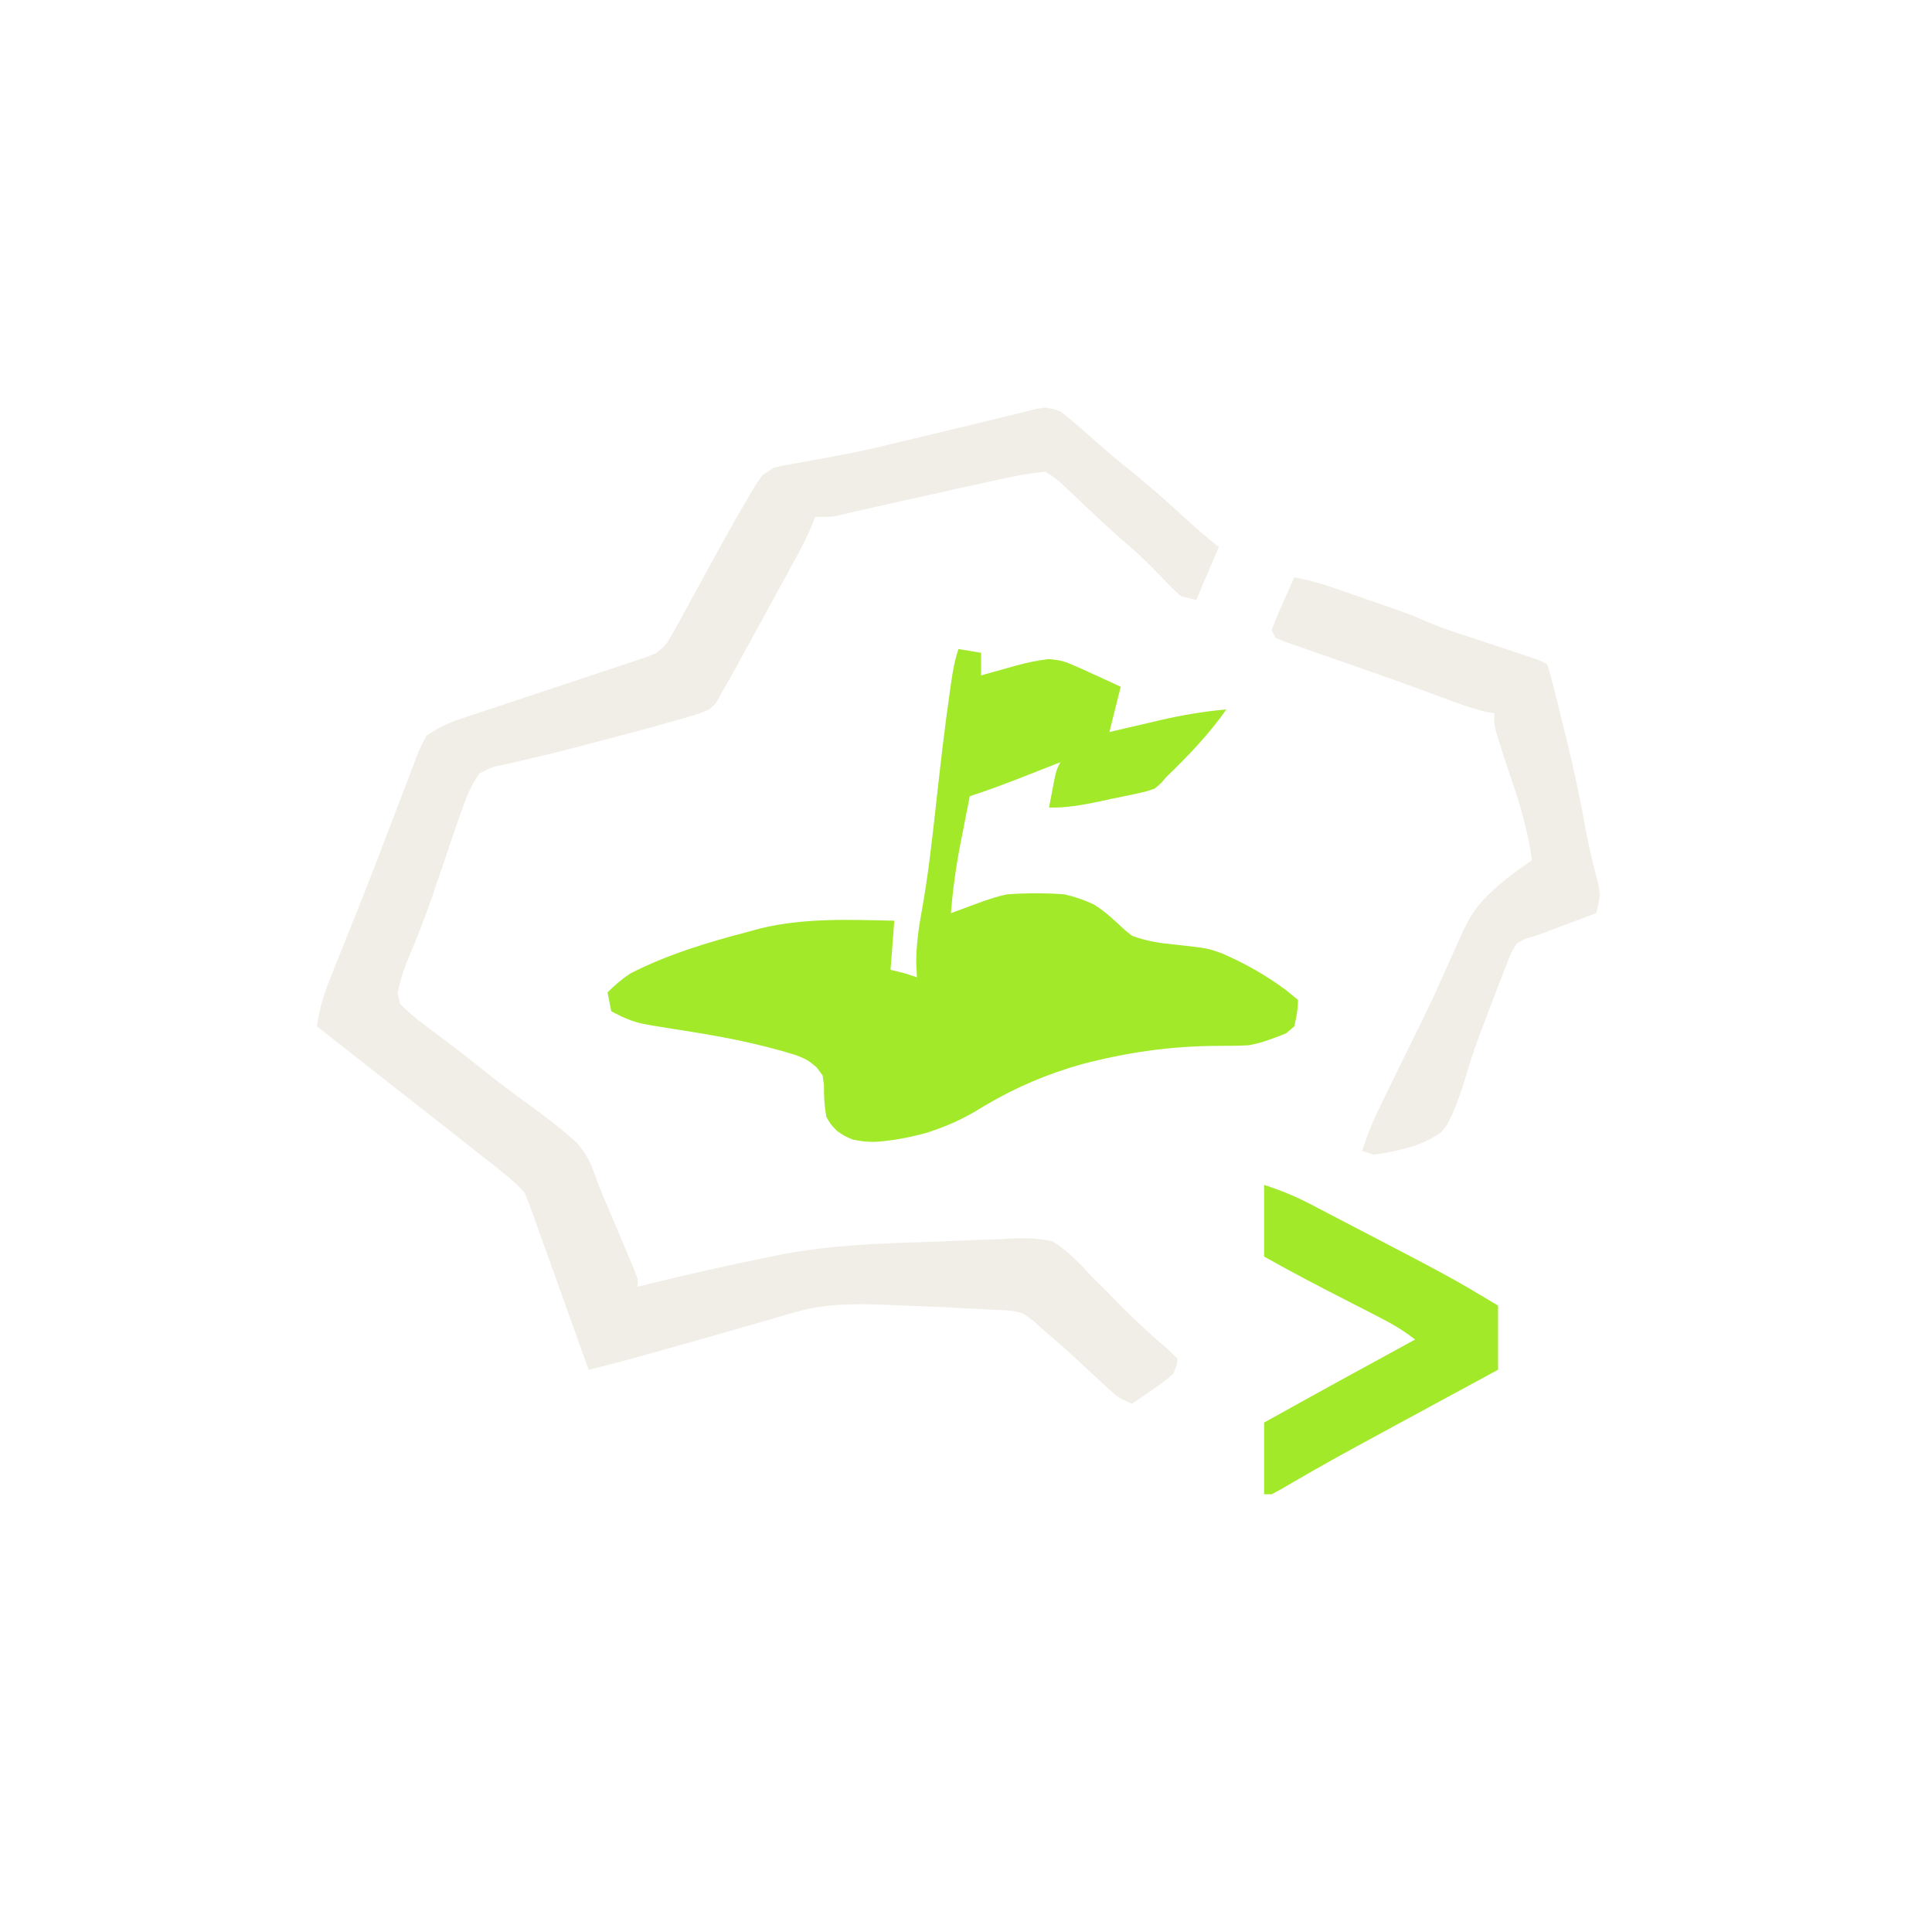
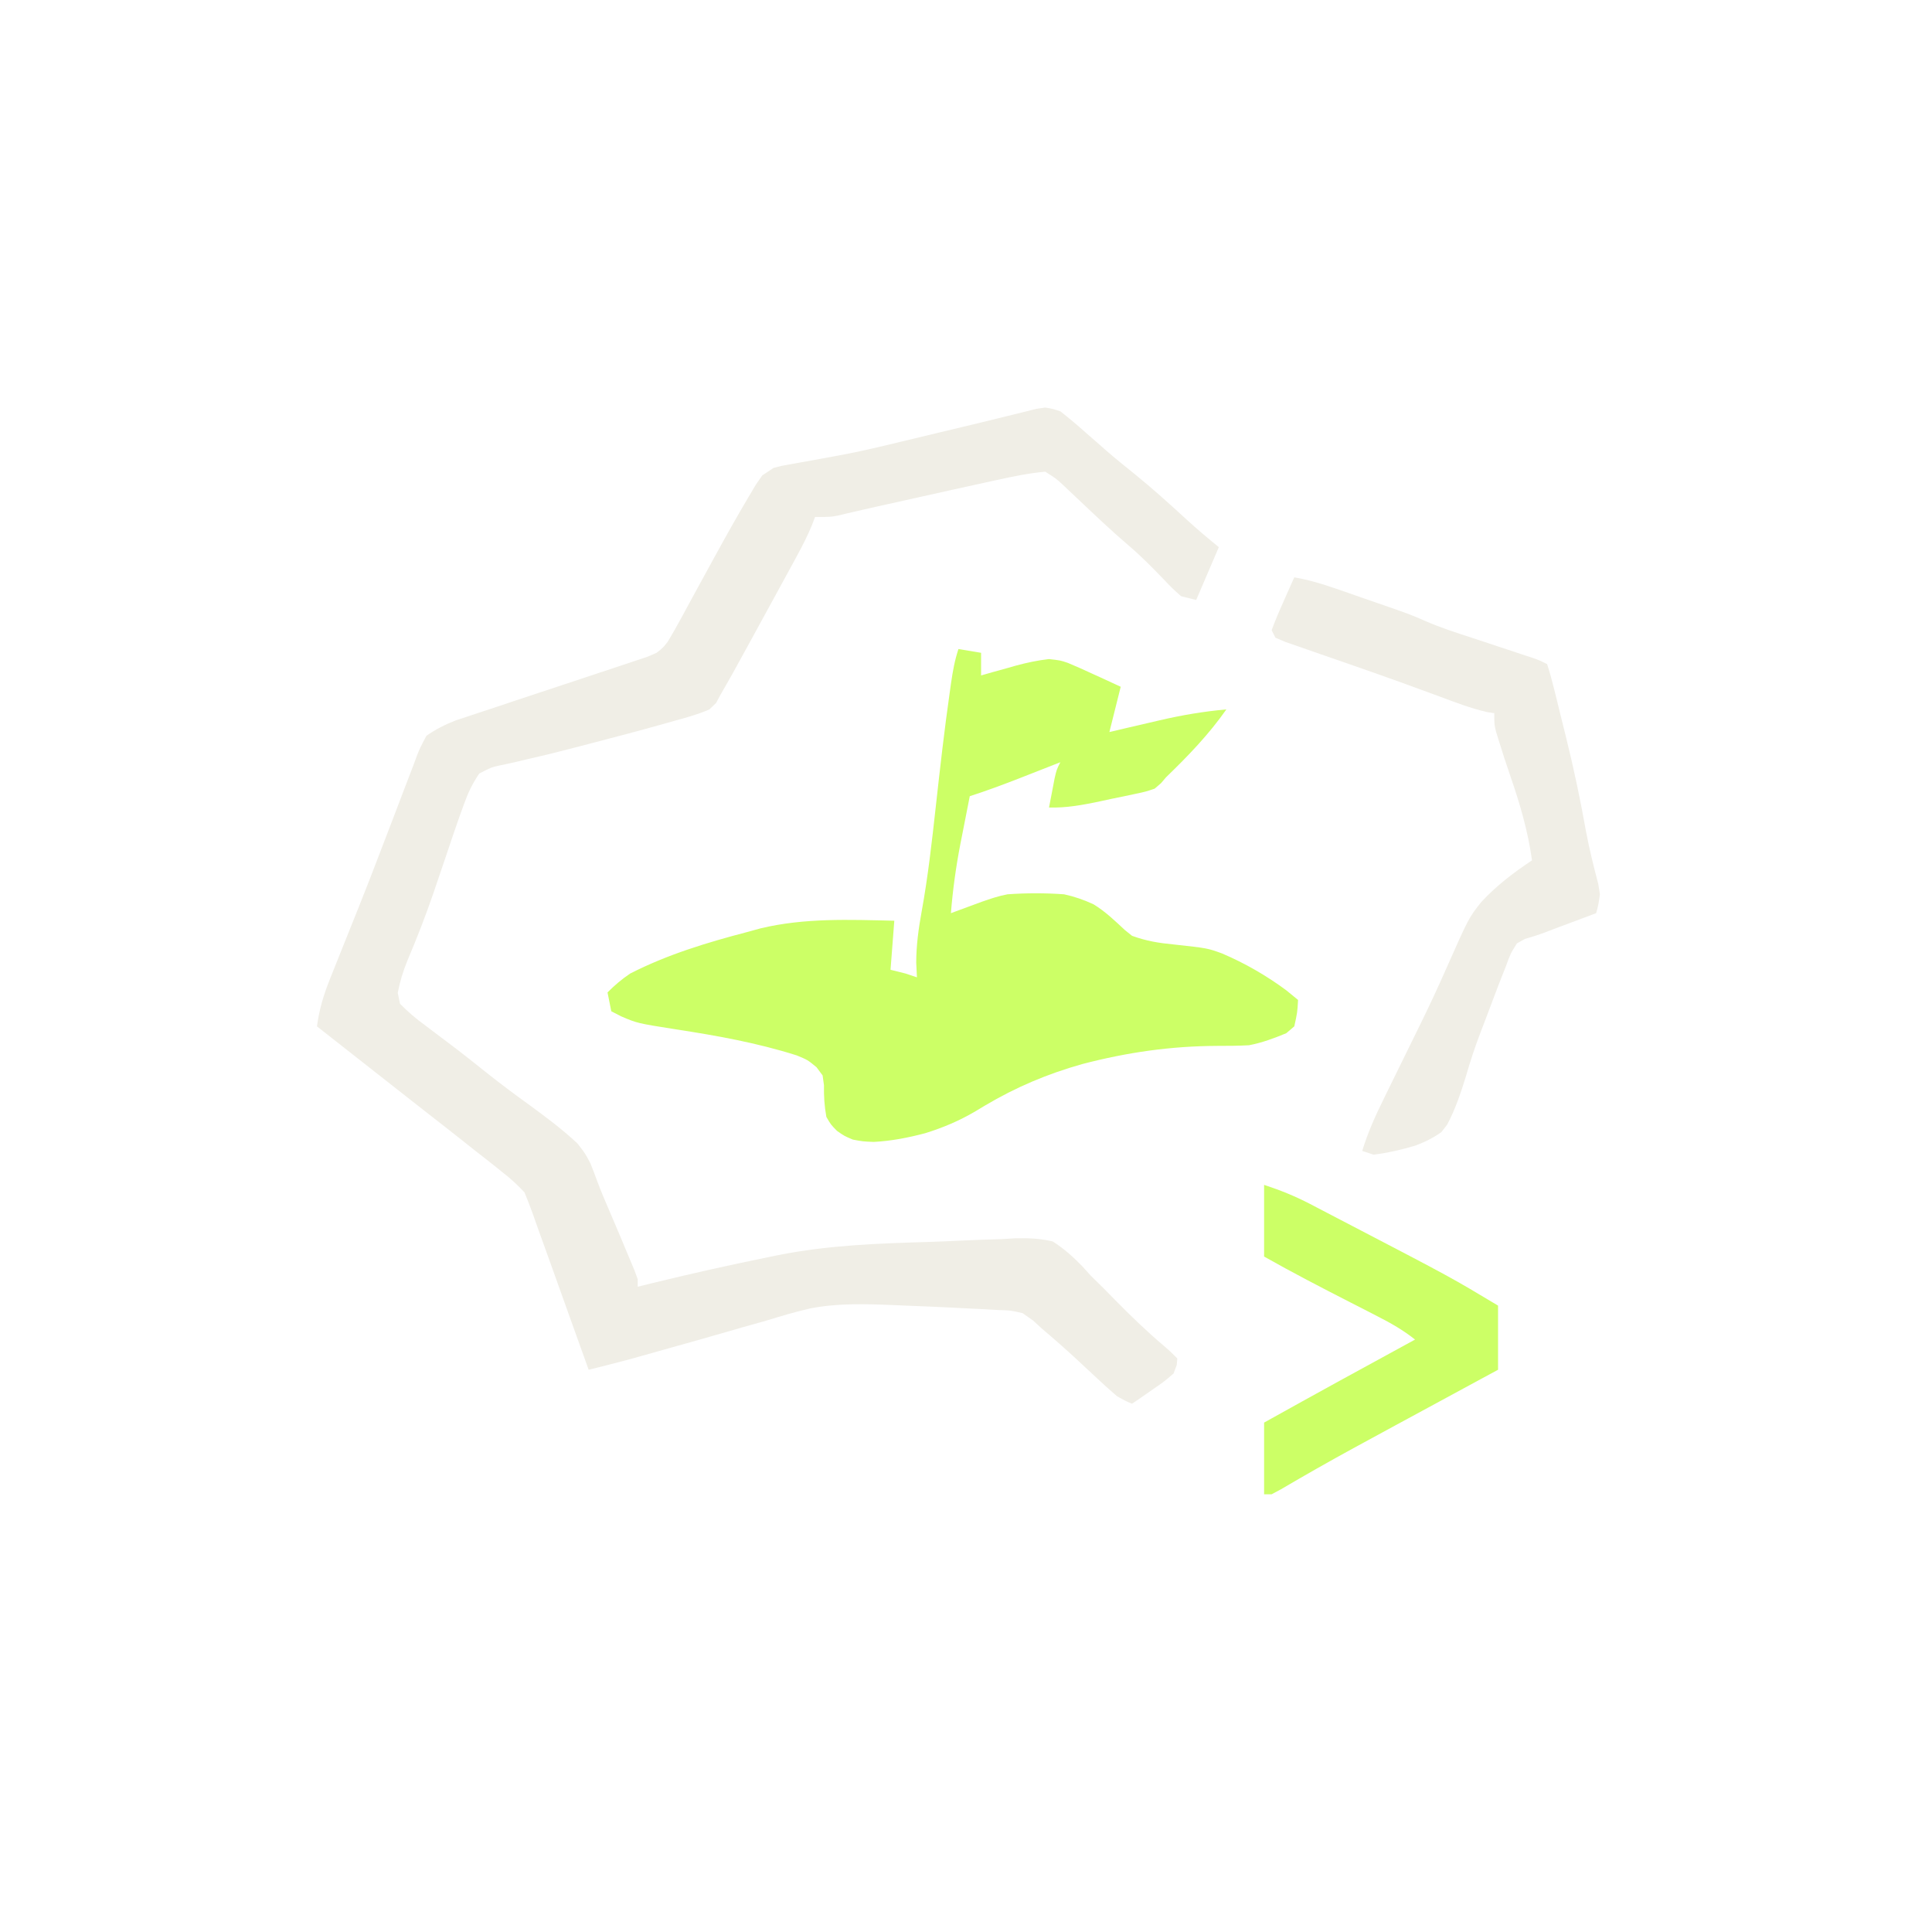
<svg xmlns="http://www.w3.org/2000/svg" viewBox="0 0 512 512" fill="none" role="img" aria-label="TAZIA">
-   <path id="outlineA" fill="#F0EEE6" d="M277 108C278.96 108.33 278.96 108.33 281 109C283.27 110.78 285.42 112.58 287.56 114.5C288.82 115.6 290.08 116.7 291.34 117.8C292.27 118.62 292.27 118.62 293.22 119.46C295.66 121.57 298.17 123.6 300.69 125.62C305.47 129.5 310.01 133.59 314.54 137.76C317.29 140.27 320.11 142.66 323 145C321.02 149.62 319.04 154.24 317 159C315.68 158.67 314.36 158.34 313 158C310.7 155.96 310.7 155.96 308.25 153.38C305.35 150.39 302.48 147.45 299.31 144.75C294.45 140.6 289.83 136.19 285.19 131.8C284.56 131.21 283.94 130.62 283.29 130.01C282.73 129.48 282.17 128.95 281.59 128.4C279.84 126.8 279.84 126.8 277 125C272.68 125.39 268.48 126.26 264.25 127.19C263.06 127.45 261.86 127.71 260.63 127.98C259.09 128.32 257.54 128.66 256 129C254.96 129.23 253.93 129.46 252.86 129.69C247.01 130.99 241.15 132.29 235.29 133.6C234.22 133.84 233.14 134.07 232.03 134.32C230.12 134.75 228.22 135.18 226.31 135.63C225.13 135.9 225.13 135.9 223.93 136.18C223.26 136.34 222.59 136.5 221.9 136.67C220 137 220 137 216 137C215.59 138.08 215.59 138.08 215.17 139.18C214.03 141.93 212.74 144.49 211.31 147.11C210.78 148.08 210.25 149.06 209.71 150.06C209.14 151.09 208.58 152.12 208 153.19C207.42 154.25 206.84 155.31 206.25 156.4C204.5 159.6 202.75 162.8 201 166C200.24 167.39 200.24 167.39 199.46 168.82C198.1 171.3 196.74 173.77 195.38 176.25C194.97 176.98 194.57 177.71 194.16 178.47C193.13 180.32 192.07 182.16 191 184C190.6 184.76 190.19 185.52 189.77 186.3C189.19 186.86 188.6 187.42 188 188C185.16 189.25 182.24 190.06 179.25 190.88C178.37 191.13 177.49 191.38 176.58 191.64C169.87 193.54 163.12 195.3 156.38 197.06C155.42 197.31 154.46 197.57 153.47 197.82C148.89 199.02 144.31 200.17 139.68 201.21C138.86 201.4 138.03 201.6 137.18 201.81C135.66 202.17 134.12 202.51 132.58 202.82C130.21 203.34 130.21 203.34 127 205C125.14 207.81 124.12 209.89 123 213C122.63 214.02 122.26 215.03 121.88 216.08C120.61 219.67 119.39 223.27 118.19 226.88C117.31 229.47 116.43 232.06 115.55 234.65C115.33 235.29 115.12 235.92 114.9 236.58C112.81 242.65 110.49 248.63 107.98 254.54C106.82 257.38 105.98 260.11 105.41 263.12C105.7 264.54 105.7 264.54 106 266C108.18 268.21 110.14 269.89 112.62 271.69C113.31 272.21 113.99 272.72 114.69 273.26C116.1 274.33 117.52 275.4 118.94 276.46C122.52 279.14 126 281.94 129.5 284.72C132.83 287.35 136.22 289.89 139.67 292.38C144.27 295.73 148.83 299.11 153 303C155.12 305.71 155.12 305.71 156.5 308.38C157.1 309.88 157.69 311.39 158.23 312.92C159.24 315.66 160.4 318.33 161.55 321.02C163.4 325.33 165.23 329.64 167.02 333.98C167.4 334.9 167.78 335.81 168.18 336.76C168.45 337.5 168.72 338.24 169 339C169 339.66 169 340.32 169 341C170.23 340.7 171.45 340.39 172.71 340.08C182.83 337.61 192.98 335.32 203.19 333.25C204.21 333.04 205.24 332.83 206.29 332.61C219.58 329.97 232.87 329.51 246.38 329.12C248.86 329.04 251.34 328.93 253.83 328.81C257.7 328.62 261.56 328.49 265.44 328.38C266.64 328.3 267.84 328.23 269.08 328.16C272.59 328.09 275.57 328.19 279 329C282.02 330.94 284.34 333.03 286.84 335.6C287.55 336.39 288.26 337.19 289 338C290.17 339.16 291.35 340.32 292.54 341.48C293.57 342.52 294.6 343.57 295.62 344.62C299.78 348.84 303.99 352.91 308.51 356.73C310 358 310 358 312 360C311.95 360.57 311.9 361.14 311.85 361.73C311.57 362.48 311.29 363.23 311 364C308.5 366.14 308.5 366.14 305.44 368.25C304.43 368.96 303.41 369.66 302.37 370.39C301.59 370.92 300.81 371.45 300 372C298.36 371.32 298.36 371.32 296 370C294.03 368.3 292.13 366.6 290.25 364.81C289.18 363.82 288.11 362.82 287.04 361.83C286.26 361.1 286.26 361.1 285.47 360.36C282.38 357.5 279.22 354.72 276 352C275.27 351.33 274.54 350.65 273.79 349.96C272.87 349.31 271.95 348.66 271 348C267.88 347.27 267.88 347.27 264.47 347.17C262.56 347.06 262.56 347.06 260.6 346.94C259.24 346.87 257.87 346.81 256.5 346.75C255.09 346.68 253.69 346.6 252.28 346.53C248.19 346.32 244.1 346.16 240 346C238.39 345.93 238.39 345.93 236.75 345.86C229.34 345.56 221.97 345.32 214.66 346.76C210.71 347.66 206.87 348.81 203 350C200.85 350.61 198.71 351.21 196.56 351.81C195.45 352.14 194.33 352.46 193.18 352.79C187.51 354.44 181.82 356.03 176.12 357.62C174.52 358.08 174.52 358.08 172.88 358.54C171.85 358.83 170.82 359.12 169.76 359.41C168.84 359.67 167.93 359.93 166.98 360.19C163.33 361.18 159.67 362.09 156 363C155.59 361.86 155.18 360.72 154.76 359.55C153.24 355.29 151.71 351.03 150.18 346.78C149.52 344.94 148.87 343.1 148.21 341.27C147.26 338.61 146.31 335.96 145.36 333.31C145.06 332.5 144.77 331.69 144.47 330.85C143.92 329.31 143.36 327.76 142.8 326.22C142.26 324.73 141.74 323.24 141.22 321.74C140.53 319.81 139.77 317.9 139 316C137.07 313.95 135.38 312.37 133.19 310.69C132.62 310.23 132.05 309.77 131.46 309.29C129.65 307.84 127.83 306.42 126 305C124.84 304.08 123.68 303.16 122.52 302.24C119.62 299.93 116.69 297.65 113.77 295.38C110.84 293.09 107.92 290.8 105 288.5C103.85 287.6 102.7 286.7 101.55 285.79C95.7 281.2 89.85 276.6 84 272C84.6 267.53 85.74 263.71 87.41 259.53C87.66 258.91 87.91 258.29 88.16 257.65C88.98 255.6 89.8 253.55 90.62 251.5C91.81 248.55 92.99 245.6 94.16 242.65C94.47 241.88 94.78 241.11 95.1 240.31C97.11 235.27 99.08 230.21 101.01 225.13C102.34 221.64 103.68 218.16 105.02 214.67C105.67 212.98 106.32 211.28 106.95 209.59C107.85 207.2 108.77 204.82 109.69 202.45C109.95 201.73 110.21 201.02 110.48 200.29C111.26 198.31 111.26 198.31 113 195C115.49 193.26 117.88 192.05 120.71 190.94C121.68 190.62 122.66 190.29 123.66 189.96C125.33 189.41 125.33 189.41 127.03 188.84C128.22 188.45 129.41 188.06 130.63 187.66C132.51 187.03 134.39 186.4 136.26 185.77C140.88 184.23 145.5 182.71 150.12 181.18C152.72 180.32 155.32 179.46 157.92 178.59C160.36 177.77 162.8 176.96 165.25 176.16C166.36 175.79 167.46 175.42 168.6 175.04C170.06 174.55 170.06 174.55 171.55 174.06C172.36 173.71 173.17 173.36 174 173C175.75 171.62 175.75 171.62 177 170C178.21 167.99 179.36 165.95 180.48 163.89C180.97 162.99 180.97 162.99 181.47 162.07C182.16 160.79 182.86 159.51 183.55 158.23C185.34 154.93 187.15 151.63 188.96 148.34C189.31 147.7 189.66 147.05 190.03 146.39C192.72 141.49 195.46 136.62 198.31 131.81C198.97 130.71 199.62 129.6 200.3 128.46C201.14 127.24 201.14 127.24 202 126C202.99 125.34 203.98 124.68 205 124C207.06 123.45 207.06 123.45 209.43 123.04C210.74 122.8 210.74 122.8 212.07 122.56C212.99 122.39 213.92 122.23 214.88 122.06C216.81 121.71 218.73 121.35 220.66 121C221.59 120.82 222.52 120.65 223.48 120.48C228.7 119.49 233.84 118.25 239 117C240.96 116.53 242.93 116.06 244.89 115.59C245.97 115.33 247.04 115.07 248.15 114.8C250.37 114.27 252.59 113.74 254.81 113.21C261.59 111.58 261.59 111.58 268.36 109.91C269.5 109.63 270.64 109.35 271.81 109.06C272.75 108.83 273.68 108.59 274.64 108.35C275.42 108.23 276.2 108.12 277 108Z" />
-   <path id="outlineB" fill="#F0EEE6" d="M343 153C346.79 153.67 350.3 154.7 353.93 155.96C355.06 156.35 356.18 156.74 357.34 157.14C359.09 157.75 359.09 157.75 360.88 158.38C362.03 158.77 363.19 159.17 364.39 159.59C373.85 162.87 373.85 162.87 377.76 164.6C381.77 166.33 385.85 167.66 390 169C391.58 169.52 393.16 170.05 394.75 170.57C395.52 170.83 396.29 171.08 397.09 171.35C397.87 171.6 398.64 171.86 399.44 172.12C400.24 172.39 401.04 172.65 401.87 172.93C403.01 173.31 403.01 173.31 404.18 173.7C404.87 173.92 405.56 174.15 406.26 174.38C408 175 408 175 410 176C410.7 178.15 411.3 180.34 411.84 182.54C412.09 183.54 412.09 183.54 412.35 184.57C412.7 186 413.06 187.43 413.4 188.87C413.92 191 414.46 193.14 414.99 195.27C417.06 203.6 418.82 211.94 420.32 220.39C421.2 225.06 422.34 229.64 423.55 234.23C423.7 235.14 423.85 236.06 424 237C423.58 239.86 423.58 239.86 423 242C421.9 242.41 420.81 242.82 419.68 243.24C418.22 243.79 416.77 244.33 415.31 244.88C414.59 245.14 413.87 245.41 413.13 245.69C411.72 246.22 410.31 246.75 408.9 247.3C407.35 247.87 405.76 248.36 404.16 248.81C403.09 249.4 403.09 249.4 402 250C400.29 252.74 400.29 252.74 399.06 256.12C398.81 256.75 398.56 257.37 398.31 258.01C397.52 260 396.75 262 396 264C395.76 264.63 395.52 265.26 395.28 265.9C394.8 267.16 394.33 268.43 393.85 269.69C393.36 270.99 392.87 272.29 392.36 273.59C390.89 277.44 389.61 281.29 388.48 285.25C387.11 289.66 385.7 293.93 383.53 298.01C382.77 298.99 382.77 298.99 382 300C379.78 301.59 377.71 302.59 375.16 303.57C371.42 304.7 367.89 305.5 364 306C363.01 305.67 362.02 305.34 361 305C362.44 300.31 364.36 295.96 366.53 291.57C367.04 290.51 367.04 290.51 367.57 289.43C368.69 287.14 369.81 284.85 370.94 282.56C372.49 279.4 374.05 276.23 375.6 273.07C375.98 272.29 376.37 271.5 376.76 270.7C378.98 266.16 381.11 261.59 383.15 256.96C389.26 243.18 389.26 243.18 392.58 239.02C396.58 234.69 401.1 231.27 406 228C404.92 220.23 402.8 213 400.24 205.61C399.17 202.5 398.15 199.39 397.19 196.25C396.95 195.49 396.72 194.73 396.48 193.95C396 192 396 192 396 189C395.05 188.86 395.05 188.86 394.09 188.71C389.79 187.72 385.75 186.16 381.62 184.62C374.67 182.05 367.7 179.53 360.69 177.09C359.27 176.6 357.85 176.1 356.43 175.6C354.31 174.86 352.19 174.13 350.07 173.4C348.08 172.71 346.09 172.02 344.11 171.32C342.95 170.92 341.8 170.52 340.61 170.11C339.75 169.74 338.89 169.38 338 169C337.67 168.34 337.34 167.68 337 167C337.91 164.56 338.87 162.24 339.94 159.88C340.23 159.22 340.52 158.56 340.82 157.88C341.54 156.25 342.27 154.62 343 153Z" />
-   <path id="island" fill="#A1E929" d="M254 172C256.97 172.5 256.97 172.5 260 173C260 174.98 260 176.96 260 179C261.01 178.71 262.03 178.42 263.07 178.12C264.42 177.75 265.77 177.37 267.12 177C267.79 176.81 268.46 176.62 269.14 176.42C272.07 175.62 274.95 175.01 277.97 174.66C281 175 281 175 282.96 175.66C285.13 176.55 287.25 177.51 289.38 178.5C290.11 178.83 290.85 179.17 291.61 179.51C293.41 180.33 295.2 181.16 297 182C296.01 185.96 295.02 189.92 294 194C295.48 193.65 296.97 193.3 298.5 192.94C300.48 192.48 302.46 192.02 304.44 191.56C305.41 191.33 306.39 191.1 307.39 190.87C313.26 189.51 318.99 188.54 325 188C320.31 194.7 314.87 200.31 309 206C308.56 206.51 308.13 207.02 307.68 207.55C307.13 208.03 306.57 208.51 306 209C303.63 209.8 303.63 209.8 300.85 210.39C299.34 210.71 299.34 210.71 297.8 211.04C296.76 211.25 295.71 211.47 294.62 211.69C293.58 211.91 292.54 212.14 291.47 212.37C286.89 213.33 282.69 214.13 278 214C278.31 212.37 278.62 210.75 278.94 209.12C279.11 208.22 279.29 207.32 279.46 206.38C280 204 280 204 281 202C280.49 202.2 279.97 202.4 279.44 202.61C277.09 203.53 274.73 204.45 272.38 205.38C271.57 205.69 270.76 206.01 269.93 206.34C265.65 208 261.37 209.6 257 211C256.35 214.29 255.7 217.58 255.06 220.88C254.79 222.25 254.79 222.25 254.51 223.66C253.33 229.76 252.5 235.81 252 242C253.12 241.58 253.12 241.58 254.27 241.16C255.25 240.8 256.24 240.44 257.25 240.06C258.22 239.7 259.2 239.34 260.2 238.97C262.5 238.17 264.61 237.45 267 237C272.04 236.64 276.96 236.64 282 237C284.82 237.62 287.18 238.45 289.8 239.65C292.92 241.56 295.43 243.98 298.09 246.46C298.72 246.97 299.35 247.48 300 248C303.83 249.39 307.08 249.91 311.12 250.3C319.99 251.27 319.99 251.27 323.87 252.68C329.93 255.27 335.58 258.52 340.88 262.44C341.93 263.28 342.97 264.13 344 265C343.81 268.31 343.81 268.31 343 272C342.3 272.6 341.6 273.2 340.88 273.81C337.61 275.16 334.47 276.34 331 277C328.18 277.16 325.38 277.17 322.56 277.17C310.19 277.23 298.76 278.87 286.8 281.99C277.54 284.6 269.26 288.1 261 293C260.19 293.49 259.37 293.97 258.54 294.48C254.21 297.03 250 298.81 245.19 300.31C240.64 301.51 236.26 302.37 231.56 302.62C228.64 302.5 228.64 302.5 226 302C223.73 301.04 223.73 301.04 221.81 299.69C220.19 298.05 220.19 298.05 219 296C218.47 293.13 218.31 290.5 218.36 287.59C218.24 286.73 218.12 285.88 218 285C217.2 283.92 217.2 283.92 216.38 282.82C214.04 280.89 214.04 280.89 211.13 279.69C200.62 276.36 190.01 274.46 179.12 272.79C168.88 271.17 168.88 271.17 164.63 269.35C163.33 268.68 163.33 268.68 162 268C161.5 265.52 161.5 265.52 161 263C162.95 261.05 164.72 259.54 167 258C176.86 252.96 187.33 249.79 198 247C199.77 246.52 199.77 246.52 201.57 246.02C213.27 243.22 225.04 243.73 237 244C236.67 248.29 236.34 252.58 236 257C237.98 257.5 237.98 257.5 240 258C241.49 258.5 241.49 258.5 243 259C242.94 257.72 242.88 256.44 242.81 255.12C242.82 250.49 243.42 246.11 244.25 241.56C245.93 232.32 246.97 223.02 248 213.69C249.12 203.61 250.25 193.54 251.69 183.5C251.81 182.66 251.93 181.82 252.05 180.95C252.5 177.85 253.01 174.98 254 172Z" />
-   <path id="arrow" fill="#A1E929" d="M335 314C339.45 315.48 343.06 316.93 347.16 319.05C347.73 319.35 348.31 319.65 348.9 319.96C350.77 320.93 352.64 321.9 354.5 322.88C355.79 323.55 357.09 324.22 358.38 324.9C384.58 338.55 384.58 338.55 397 346C397 351.61 397 357.22 397 363C395.52 363.8 394.05 364.6 392.52 365.42C386.01 368.94 379.51 372.47 373 376C371.99 376.55 370.97 377.1 369.93 377.66C367.08 379.21 364.23 380.76 361.38 382.31C360.47 382.8 359.57 383.3 358.64 383.8C352.19 387.32 345.81 390.95 339.48 394.67C338.66 395.11 337.84 395.55 337 396C336.34 396 335.68 396 335 396C335 389.73 335 383.46 335 377C348.29 369.59 361.63 362.27 375 355C371.86 352.49 368.6 350.65 365.02 348.82C363.85 348.22 362.69 347.62 361.49 347C360.26 346.38 359.04 345.75 357.81 345.12C350.14 341.2 342.5 337.24 335 333C335 326.73 335 320.46 335 314Z" />
+   <path id="outlineA" fill="#f0eee6" d="M277 108C278.96 108.33 278.96 108.33 281 109C283.27 110.78 285.42 112.58 287.56 114.5C288.82 115.6 290.08 116.7 291.34 117.8C292.27 118.62 292.27 118.62 293.22 119.46C295.66 121.57 298.17 123.6 300.69 125.62C305.47 129.5 310.01 133.59 314.54 137.76C317.29 140.27 320.11 142.66 323 145C321.02 149.62 319.04 154.24 317 159C315.68 158.67 314.36 158.34 313 158C310.7 155.96 310.7 155.96 308.25 153.38C305.35 150.39 302.48 147.45 299.31 144.75C294.45 140.6 289.83 136.19 285.19 131.8C284.56 131.21 283.94 130.62 283.29 130.01C282.73 129.48 282.17 128.95 281.59 128.4C279.84 126.8 279.84 126.8 277 125C272.68 125.39 268.48 126.26 264.25 127.19C263.06 127.45 261.86 127.71 260.63 127.98C259.09 128.32 257.54 128.66 256 129C254.96 129.23 253.93 129.46 252.86 129.69C247.01 130.99 241.15 132.29 235.29 133.6C234.22 133.84 233.14 134.07 232.03 134.32C230.12 134.75 228.22 135.18 226.31 135.63C225.13 135.9 225.13 135.9 223.93 136.18C223.26 136.34 222.59 136.5 221.9 136.67C220 137 220 137 216 137C215.59 138.08 215.59 138.08 215.17 139.18C214.03 141.93 212.74 144.49 211.31 147.11C210.78 148.08 210.25 149.06 209.71 150.06C209.14 151.09 208.58 152.12 208 153.19C207.42 154.25 206.84 155.31 206.25 156.4C204.5 159.6 202.75 162.8 201 166C200.24 167.39 200.24 167.39 199.46 168.82C198.1 171.3 196.74 173.77 195.38 176.25C194.97 176.98 194.57 177.71 194.16 178.47C193.13 180.32 192.07 182.16 191 184C190.6 184.76 190.19 185.52 189.77 186.3C189.19 186.86 188.6 187.42 188 188C185.16 189.25 182.24 190.06 179.25 190.88C178.37 191.13 177.49 191.38 176.58 191.64C169.87 193.54 163.12 195.3 156.38 197.06C155.42 197.31 154.46 197.57 153.47 197.82C148.89 199.02 144.31 200.17 139.68 201.21C138.86 201.4 138.03 201.6 137.18 201.81C135.66 202.17 134.12 202.51 132.58 202.82C130.21 203.34 130.21 203.34 127 205C125.14 207.81 124.12 209.89 123 213C122.63 214.02 122.26 215.03 121.88 216.08C120.61 219.67 119.39 223.27 118.19 226.88C117.31 229.47 116.43 232.06 115.55 234.65C115.33 235.29 115.12 235.92 114.9 236.58C112.81 242.65 110.49 248.63 107.98 254.54C106.82 257.38 105.98 260.11 105.41 263.12C105.7 264.54 105.7 264.54 106 266C108.18 268.21 110.14 269.89 112.62 271.69C113.31 272.21 113.99 272.72 114.69 273.26C116.1 274.33 117.52 275.4 118.94 276.46C122.52 279.14 126 281.94 129.5 284.72C132.83 287.35 136.22 289.89 139.67 292.38C144.27 295.73 148.83 299.11 153 303C155.12 305.71 155.12 305.71 156.5 308.38C157.1 309.88 157.69 311.39 158.23 312.92C159.24 315.66 160.4 318.33 161.55 321.02C163.4 325.33 165.23 329.64 167.02 333.98C167.4 334.9 167.78 335.81 168.18 336.76C168.45 337.5 168.72 338.24 169 339C169 339.66 169 340.32 169 341C170.23 340.7 171.45 340.39 172.71 340.08C182.83 337.61 192.98 335.32 203.19 333.25C204.21 333.04 205.24 332.83 206.29 332.61C219.58 329.97 232.87 329.51 246.38 329.12C248.86 329.04 251.34 328.93 253.83 328.81C257.7 328.62 261.56 328.49 265.44 328.38C266.64 328.3 267.84 328.23 269.08 328.16C272.59 328.09 275.57 328.19 279 329C282.02 330.94 284.34 333.03 286.84 335.6C287.55 336.39 288.26 337.19 289 338C290.17 339.16 291.35 340.32 292.54 341.48C293.57 342.52 294.6 343.57 295.62 344.62C299.78 348.84 303.99 352.91 308.51 356.73C310 358 310 358 312 360C311.95 360.57 311.9 361.14 311.85 361.73C311.57 362.48 311.29 363.23 311 364C308.5 366.14 308.5 366.14 305.44 368.25C304.43 368.96 303.41 369.66 302.37 370.39C301.59 370.92 300.81 371.45 300 372C298.36 371.32 298.36 371.32 296 370C294.03 368.3 292.13 366.6 290.25 364.81C289.18 363.82 288.11 362.82 287.04 361.83C286.26 361.1 286.26 361.1 285.47 360.36C282.38 357.5 279.22 354.72 276 352C275.27 351.33 274.54 350.65 273.79 349.96C272.87 349.31 271.95 348.66 271 348C267.88 347.27 267.88 347.27 264.47 347.17C262.56 347.06 262.56 347.06 260.6 346.94C259.24 346.87 257.87 346.81 256.5 346.75C255.09 346.68 253.69 346.6 252.28 346.53C248.19 346.32 244.1 346.16 240 346C238.39 345.93 238.39 345.93 236.75 345.86C229.34 345.56 221.97 345.32 214.66 346.76C210.71 347.66 206.87 348.81 203 350C200.85 350.61 198.71 351.21 196.56 351.81C195.45 352.14 194.33 352.46 193.18 352.79C187.51 354.44 181.82 356.03 176.12 357.62C174.52 358.08 174.52 358.08 172.88 358.54C171.85 358.83 170.82 359.12 169.76 359.41C168.84 359.67 167.93 359.93 166.98 360.19C163.33 361.18 159.67 362.09 156 363C155.59 361.86 155.18 360.72 154.76 359.55C153.24 355.29 151.71 351.03 150.18 346.78C149.52 344.94 148.87 343.1 148.21 341.27C147.26 338.61 146.31 335.96 145.36 333.31C145.06 332.5 144.77 331.69 144.47 330.85C143.92 329.31 143.36 327.76 142.8 326.22C142.26 324.73 141.74 323.24 141.22 321.74C140.53 319.81 139.77 317.9 139 316C137.07 313.95 135.38 312.37 133.19 310.69C132.62 310.23 132.05 309.77 131.46 309.29C129.65 307.84 127.83 306.42 126 305C124.84 304.08 123.68 303.16 122.52 302.24C119.62 299.93 116.69 297.65 113.77 295.38C110.84 293.09 107.92 290.8 105 288.5C103.85 287.6 102.7 286.7 101.55 285.79C95.7 281.2 89.85 276.6 84 272C84.6 267.53 85.74 263.71 87.41 259.53C87.66 258.91 87.91 258.29 88.16 257.65C88.98 255.6 89.8 253.55 90.62 251.5C91.81 248.55 92.99 245.6 94.16 242.65C94.47 241.88 94.78 241.11 95.1 240.31C97.11 235.27 99.08 230.21 101.01 225.13C102.34 221.64 103.68 218.16 105.02 214.67C105.67 212.98 106.32 211.28 106.95 209.59C107.85 207.2 108.77 204.82 109.69 202.45C109.95 201.73 110.21 201.02 110.48 200.29C111.26 198.31 111.26 198.31 113 195C115.49 193.26 117.88 192.05 120.71 190.94C121.68 190.62 122.66 190.29 123.66 189.96C125.33 189.41 125.33 189.41 127.03 188.84C128.22 188.45 129.41 188.06 130.63 187.66C132.51 187.03 134.39 186.4 136.26 185.77C140.88 184.23 145.5 182.71 150.12 181.18C152.72 180.32 155.32 179.46 157.92 178.59C160.36 177.77 162.8 176.96 165.25 176.16C166.36 175.79 167.46 175.42 168.6 175.04C170.06 174.55 170.06 174.55 171.55 174.06C172.36 173.71 173.17 173.36 174 173C175.75 171.62 175.75 171.62 177 170C178.21 167.99 179.36 165.95 180.48 163.89C180.97 162.99 180.97 162.99 181.47 162.07C182.16 160.79 182.86 159.51 183.55 158.23C185.34 154.93 187.15 151.63 188.96 148.34C189.31 147.7 189.66 147.05 190.03 146.39C192.72 141.49 195.46 136.62 198.31 131.81C198.97 130.71 199.62 129.6 200.3 128.46C201.14 127.24 201.14 127.24 202 126C202.99 125.34 203.98 124.68 205 124C207.06 123.45 207.06 123.45 209.43 123.04C210.74 122.8 210.74 122.8 212.07 122.56C212.99 122.39 213.92 122.23 214.88 122.06C216.81 121.71 218.73 121.35 220.66 121C221.59 120.82 222.52 120.65 223.48 120.48C228.7 119.49 233.84 118.25 239 117C240.96 116.53 242.93 116.06 244.89 115.59C245.97 115.33 247.04 115.07 248.15 114.8C250.37 114.27 252.59 113.74 254.81 113.21C261.59 111.58 261.59 111.58 268.36 109.91C269.5 109.63 270.64 109.35 271.81 109.06C272.75 108.83 273.68 108.59 274.64 108.35C275.42 108.23 276.2 108.12 277 108Z" />
+   <path id="outlineB" fill="#f0eee6" d="M343 153C346.79 153.67 350.3 154.7 353.93 155.96C355.06 156.35 356.18 156.74 357.34 157.14C359.09 157.75 359.09 157.75 360.88 158.38C362.03 158.77 363.19 159.17 364.39 159.59C373.85 162.87 373.85 162.87 377.76 164.6C381.77 166.33 385.85 167.66 390 169C391.58 169.52 393.16 170.05 394.75 170.57C395.52 170.83 396.29 171.08 397.09 171.35C397.87 171.6 398.64 171.86 399.44 172.12C400.24 172.39 401.04 172.65 401.87 172.93C403.01 173.31 403.01 173.31 404.18 173.7C404.87 173.92 405.56 174.15 406.26 174.38C408 175 408 175 410 176C410.7 178.15 411.3 180.34 411.84 182.54C412.09 183.54 412.09 183.54 412.35 184.57C412.7 186 413.06 187.43 413.4 188.87C413.92 191 414.46 193.14 414.99 195.27C417.06 203.6 418.82 211.94 420.32 220.39C421.2 225.06 422.34 229.64 423.55 234.23C423.7 235.14 423.85 236.06 424 237C423.58 239.86 423.58 239.86 423 242C421.9 242.41 420.81 242.82 419.68 243.24C418.22 243.79 416.77 244.33 415.31 244.88C414.59 245.14 413.87 245.41 413.13 245.69C411.72 246.22 410.31 246.75 408.9 247.3C407.35 247.87 405.76 248.36 404.16 248.81C403.09 249.4 403.09 249.4 402 250C400.29 252.74 400.29 252.74 399.06 256.12C398.81 256.75 398.56 257.37 398.31 258.01C397.52 260 396.75 262 396 264C395.76 264.63 395.52 265.26 395.28 265.9C394.8 267.16 394.33 268.43 393.85 269.69C393.36 270.99 392.87 272.29 392.36 273.59C390.89 277.44 389.61 281.29 388.48 285.25C387.11 289.66 385.7 293.93 383.53 298.01C382.77 298.99 382.77 298.99 382 300C379.78 301.59 377.71 302.59 375.16 303.57C371.42 304.7 367.89 305.5 364 306C363.01 305.67 362.02 305.34 361 305C362.44 300.31 364.36 295.96 366.53 291.57C367.04 290.51 367.04 290.51 367.57 289.43C368.69 287.14 369.81 284.85 370.94 282.56C372.49 279.4 374.05 276.23 375.6 273.07C375.98 272.29 376.37 271.5 376.76 270.7C378.98 266.16 381.11 261.59 383.15 256.96C389.26 243.18 389.26 243.18 392.58 239.02C396.58 234.69 401.1 231.27 406 228C404.92 220.23 402.8 213 400.24 205.61C399.17 202.5 398.15 199.39 397.19 196.25C396.95 195.49 396.72 194.73 396.48 193.95C396 192 396 192 396 189C395.05 188.86 395.05 188.86 394.09 188.71C389.79 187.72 385.75 186.16 381.62 184.62C374.67 182.05 367.7 179.53 360.69 177.09C359.27 176.6 357.85 176.1 356.43 175.6C354.31 174.86 352.19 174.13 350.07 173.4C348.08 172.71 346.09 172.02 344.11 171.32C342.95 170.92 341.8 170.52 340.61 170.11C339.75 169.74 338.89 169.38 338 169C337.67 168.34 337.34 167.68 337 167C337.91 164.56 338.87 162.24 339.94 159.88C340.23 159.22 340.52 158.56 340.82 157.88C341.54 156.25 342.27 154.62 343 153Z" />
+   <path id="island" fill="#ccff66" d="M254 172C256.97 172.5 256.97 172.5 260 173C260 174.98 260 176.96 260 179C261.01 178.71 262.03 178.42 263.07 178.12C264.42 177.75 265.77 177.37 267.12 177C267.79 176.81 268.46 176.62 269.14 176.42C272.07 175.62 274.95 175.01 277.97 174.66C281 175 281 175 282.96 175.66C285.13 176.55 287.25 177.51 289.38 178.5C290.11 178.83 290.85 179.17 291.61 179.51C293.41 180.33 295.2 181.16 297 182C296.01 185.96 295.02 189.92 294 194C295.48 193.65 296.97 193.3 298.5 192.94C300.48 192.48 302.46 192.02 304.44 191.56C305.41 191.33 306.39 191.1 307.39 190.87C313.26 189.51 318.99 188.54 325 188C320.31 194.7 314.87 200.31 309 206C308.56 206.51 308.13 207.02 307.68 207.55C307.13 208.03 306.57 208.51 306 209C303.63 209.8 303.63 209.8 300.85 210.39C299.34 210.71 299.34 210.71 297.8 211.04C296.76 211.25 295.71 211.47 294.62 211.69C293.58 211.91 292.54 212.14 291.47 212.37C286.89 213.33 282.69 214.13 278 214C278.31 212.37 278.62 210.75 278.94 209.12C279.11 208.22 279.29 207.32 279.46 206.38C280 204 280 204 281 202C280.49 202.2 279.97 202.4 279.44 202.61C277.09 203.53 274.73 204.45 272.38 205.38C271.57 205.69 270.76 206.01 269.93 206.34C265.65 208 261.37 209.6 257 211C256.35 214.29 255.7 217.58 255.06 220.88C254.79 222.25 254.79 222.25 254.51 223.66C253.33 229.76 252.5 235.81 252 242C253.12 241.58 253.12 241.58 254.27 241.16C255.25 240.8 256.24 240.44 257.25 240.06C258.22 239.7 259.2 239.34 260.2 238.97C262.5 238.17 264.61 237.45 267 237C272.04 236.64 276.96 236.64 282 237C284.82 237.62 287.18 238.45 289.8 239.65C292.92 241.56 295.43 243.98 298.09 246.46C298.72 246.97 299.35 247.48 300 248C303.83 249.39 307.08 249.91 311.12 250.3C319.99 251.27 319.99 251.27 323.87 252.68C329.93 255.27 335.58 258.52 340.88 262.44C341.93 263.28 342.97 264.13 344 265C343.81 268.31 343.81 268.31 343 272C342.3 272.6 341.6 273.2 340.88 273.81C337.61 275.16 334.47 276.34 331 277C328.18 277.16 325.38 277.17 322.56 277.17C310.19 277.23 298.76 278.87 286.8 281.99C277.54 284.6 269.26 288.1 261 293C260.19 293.49 259.37 293.97 258.54 294.48C254.21 297.03 250 298.81 245.19 300.31C240.64 301.51 236.26 302.37 231.56 302.62C228.64 302.5 228.64 302.5 226 302C223.73 301.04 223.73 301.04 221.81 299.69C220.19 298.05 220.19 298.05 219 296C218.47 293.13 218.31 290.5 218.36 287.59C218.24 286.73 218.12 285.88 218 285C217.2 283.92 217.2 283.92 216.38 282.82C214.04 280.89 214.04 280.89 211.13 279.69C200.62 276.36 190.01 274.46 179.12 272.79C168.88 271.17 168.88 271.17 164.63 269.35C163.33 268.68 163.33 268.68 162 268C161.5 265.52 161.5 265.52 161 263C162.95 261.05 164.72 259.54 167 258C176.86 252.96 187.33 249.79 198 247C199.77 246.52 199.77 246.52 201.57 246.02C213.27 243.22 225.04 243.73 237 244C236.67 248.29 236.34 252.58 236 257C237.98 257.5 237.98 257.5 240 258C241.49 258.5 241.49 258.5 243 259C242.94 257.72 242.88 256.44 242.81 255.12C242.82 250.49 243.42 246.11 244.25 241.56C245.93 232.32 246.97 223.02 248 213.69C249.12 203.61 250.25 193.54 251.69 183.5C251.81 182.66 251.93 181.82 252.05 180.95C252.5 177.85 253.01 174.98 254 172Z" />
+   <path id="arrow" fill="#ccff66" d="M335 314C339.45 315.48 343.06 316.93 347.16 319.05C347.73 319.35 348.31 319.65 348.9 319.96C350.77 320.93 352.64 321.9 354.5 322.88C355.79 323.55 357.09 324.22 358.38 324.9C384.58 338.55 384.58 338.55 397 346C397 351.61 397 357.22 397 363C395.52 363.8 394.05 364.6 392.52 365.42C386.01 368.94 379.51 372.47 373 376C371.99 376.55 370.97 377.1 369.93 377.66C367.08 379.21 364.23 380.76 361.38 382.31C360.47 382.8 359.57 383.3 358.64 383.8C352.19 387.32 345.81 390.95 339.48 394.67C338.66 395.11 337.84 395.55 337 396C336.34 396 335.68 396 335 396C335 389.73 335 383.46 335 377C348.29 369.59 361.63 362.27 375 355C371.86 352.49 368.6 350.65 365.02 348.82C363.85 348.22 362.69 347.62 361.49 347C360.26 346.38 359.04 345.75 357.81 345.12C350.14 341.2 342.5 337.24 335 333C335 326.73 335 320.46 335 314Z" />
</svg>
